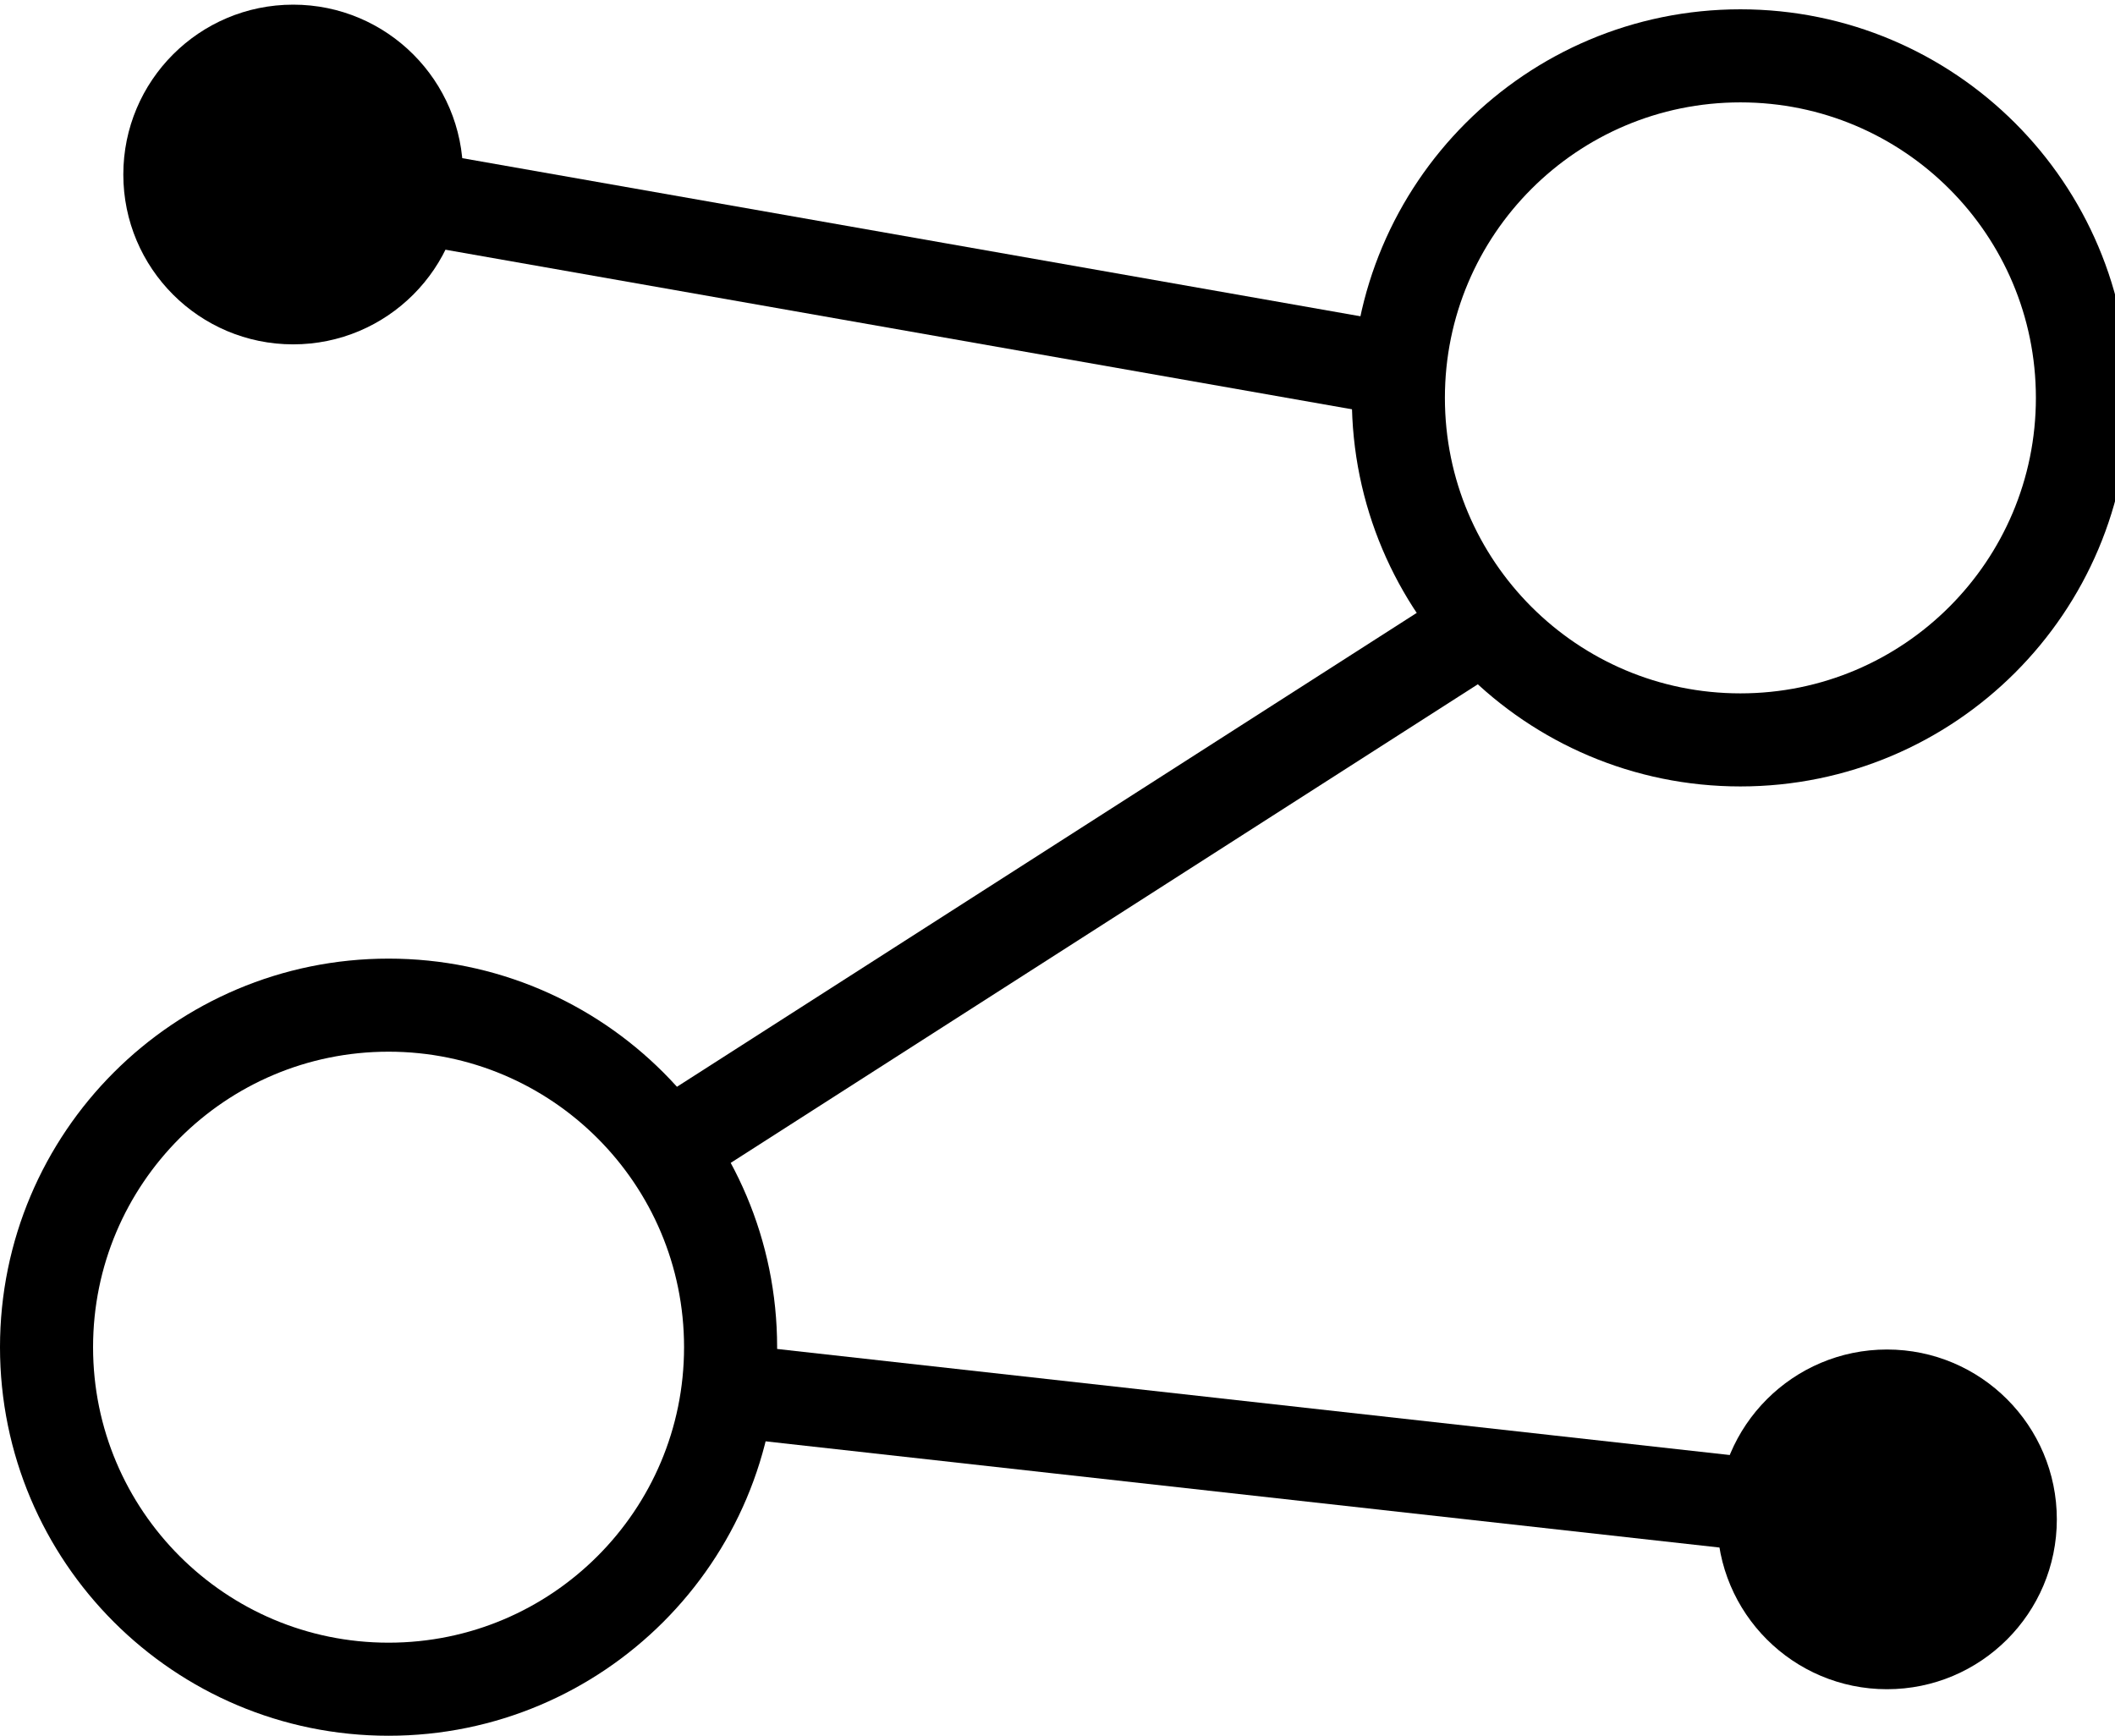
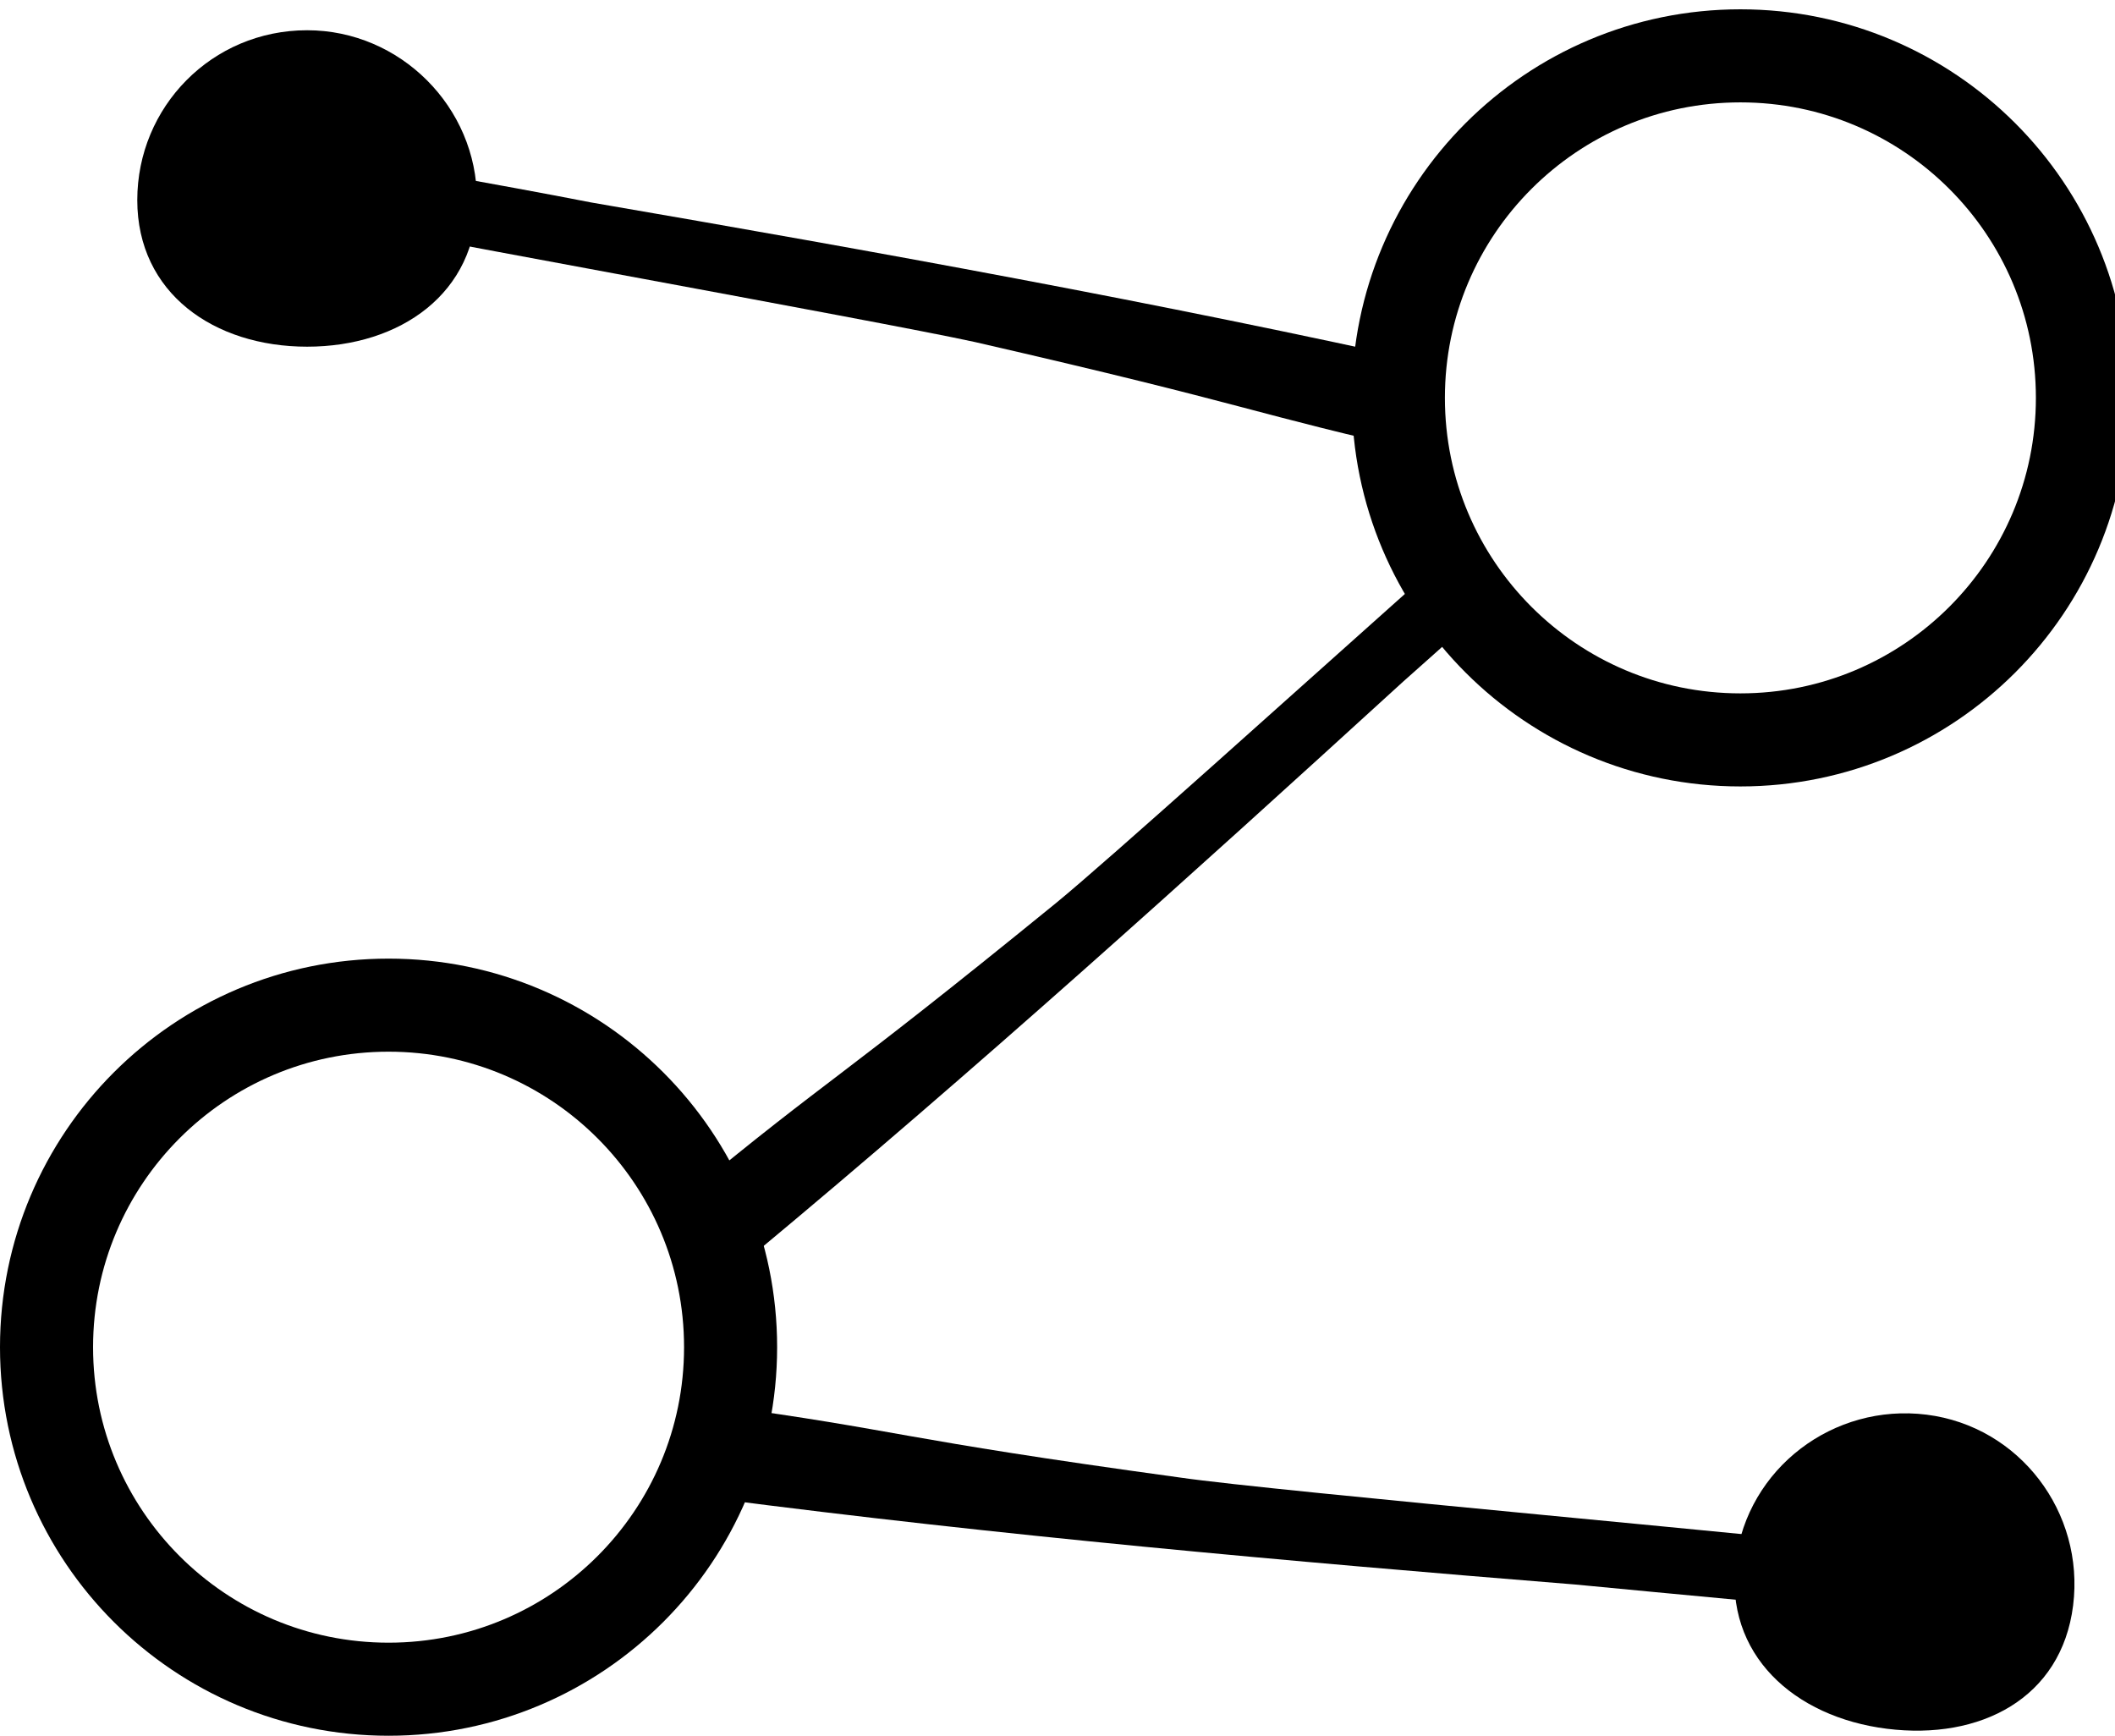
<svg xmlns="http://www.w3.org/2000/svg" id="Layer_1" version="1.1" viewBox="0 0 90.9 74.6">
  <defs>
    <style>
      .st0 {
        fill: none;
        stroke: #000;
        stroke-miterlimit: 10;
        stroke-width: 4px;
      }
    </style>
  </defs>
  <circle class="st0" cx="74.8" cy="17.1" r="14.7" />
  <circle class="st0" cx="16.7" cy="57.9" r="14.7" />
-   <circle cx="81.1" cy="65.3" r="7.3" />
-   <line class="st0" x1="28.6" y1="49.4" x2="63.1" y2="27.3" />
-   <line class="st0" x1="30.8" y1="59.7" x2="81.1" y2="65.3" />
-   <line class="st0" x1="18" y1="8.5" x2="58.9" y2="15.7" />
-   <circle cx="12.6" cy="7.5" r="7.3" />
+   <path d="M61.9,15.7c-12.1-2.7-24.3-4.9-36.5-7-4.1-.8-9.3-1.7-15.1-2.7-.1.9-.3,1.8-.5,2.6,5.7,1.2,28,5.2,32.1,6.1,12.2,2.8,11.6,3,19.6,4.8,0-1.3.2-2.5.3-3.8Z" />
+   <path d="M13.2,1.3c4,0,7.3,3.3,7.3,7.3s-3.3,6.3-7.3,6.3-7.3-2.3-7.3-6.3S9.1,1.3,13.2,1.3Z" />
+   <path d="M82.8,60.8c4,.5,6.8,4.2,6.3,8.2s-4,5.8-8,5.3-7-3.2-6.5-7.2c.5-4,4.2-6.8,8.2-6.3Z" />
+   <path d="M30.7,64.4c12.3,1.6,24.6,2.7,37,3.7,4.2.4,9.4.9,15.2,1.4,0-.9.1-1.8.3-2.7-5.7-.7-28.4-2.7-32.5-3.3-12.4-1.7-11.8-2-19.9-3.1,0,1.3,0,2.5,0,3.8Z" />
+   <path d="M62.2,23.9c-6.5,5.8-14.6,13.1-16.8,14.9-9.7,7.9-9.5,7.3-15.8,12.5,1,.8,1.9,1.7,2.8,2.6,9.5-7.9,18.7-16.2,27.9-24.6.9-.8,1.8-1.6,2.8-2.5-.3-1-.6-1.9-.9-2.9Z" />
</svg>
